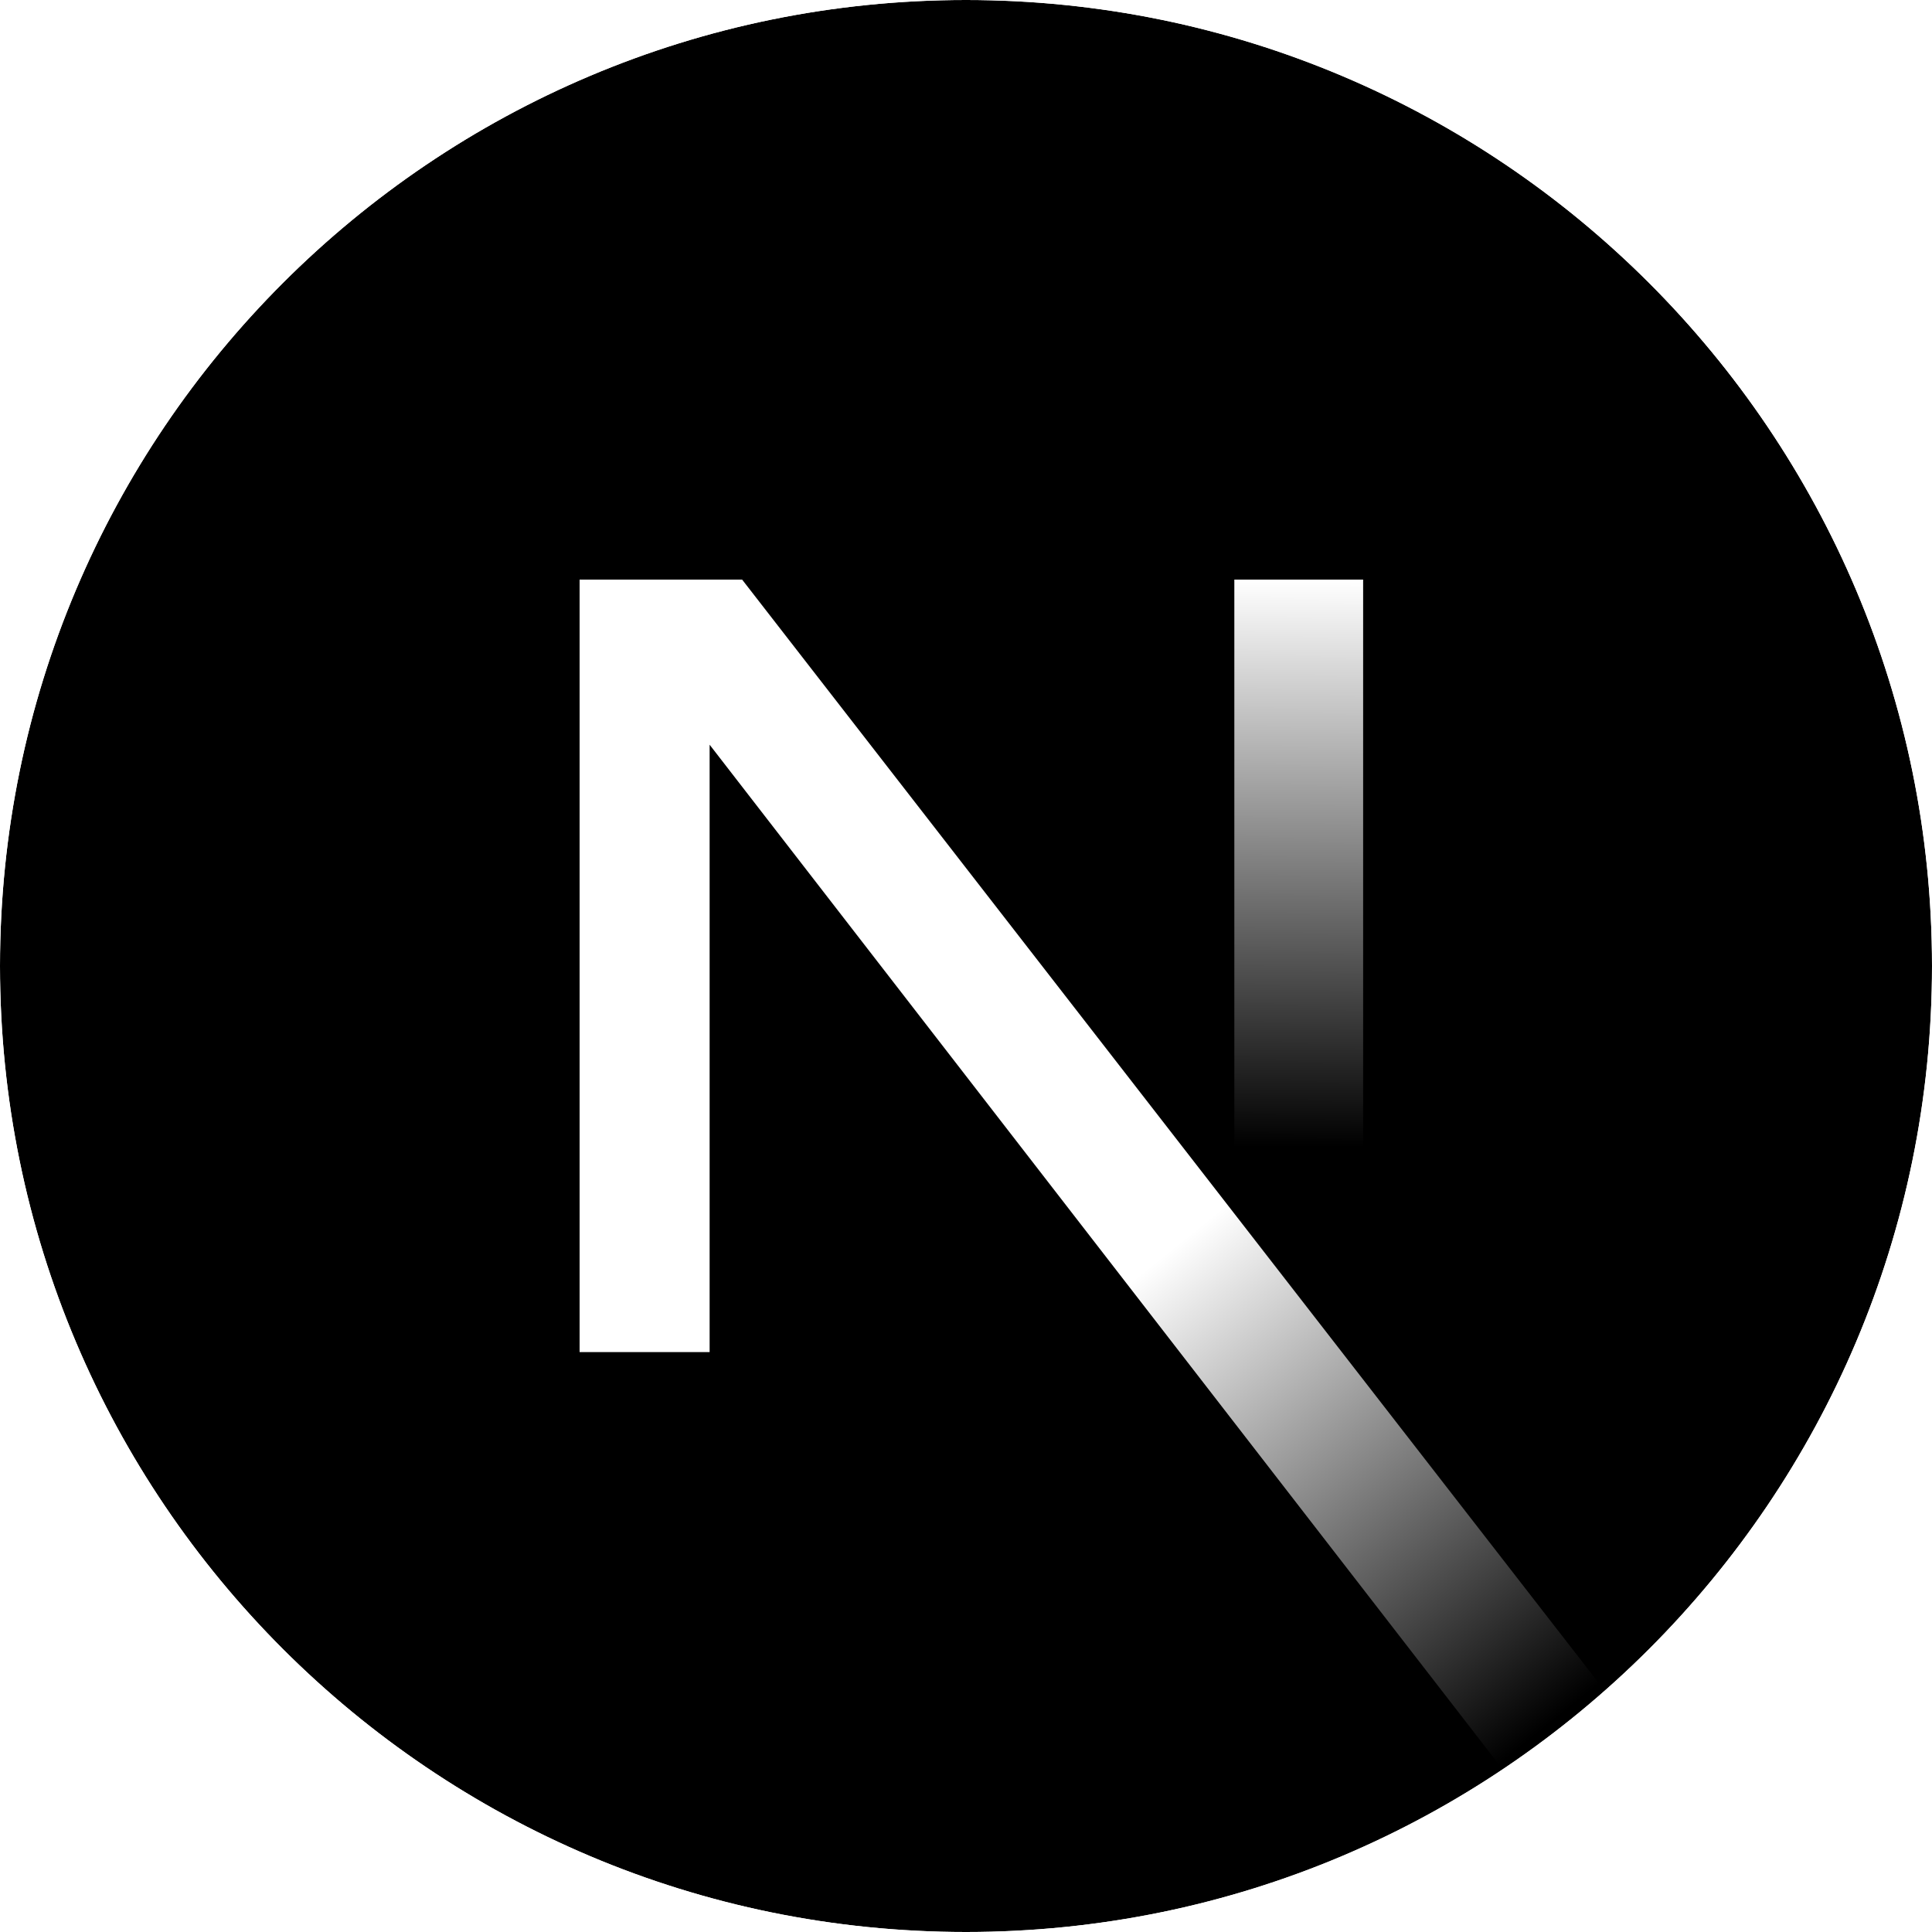
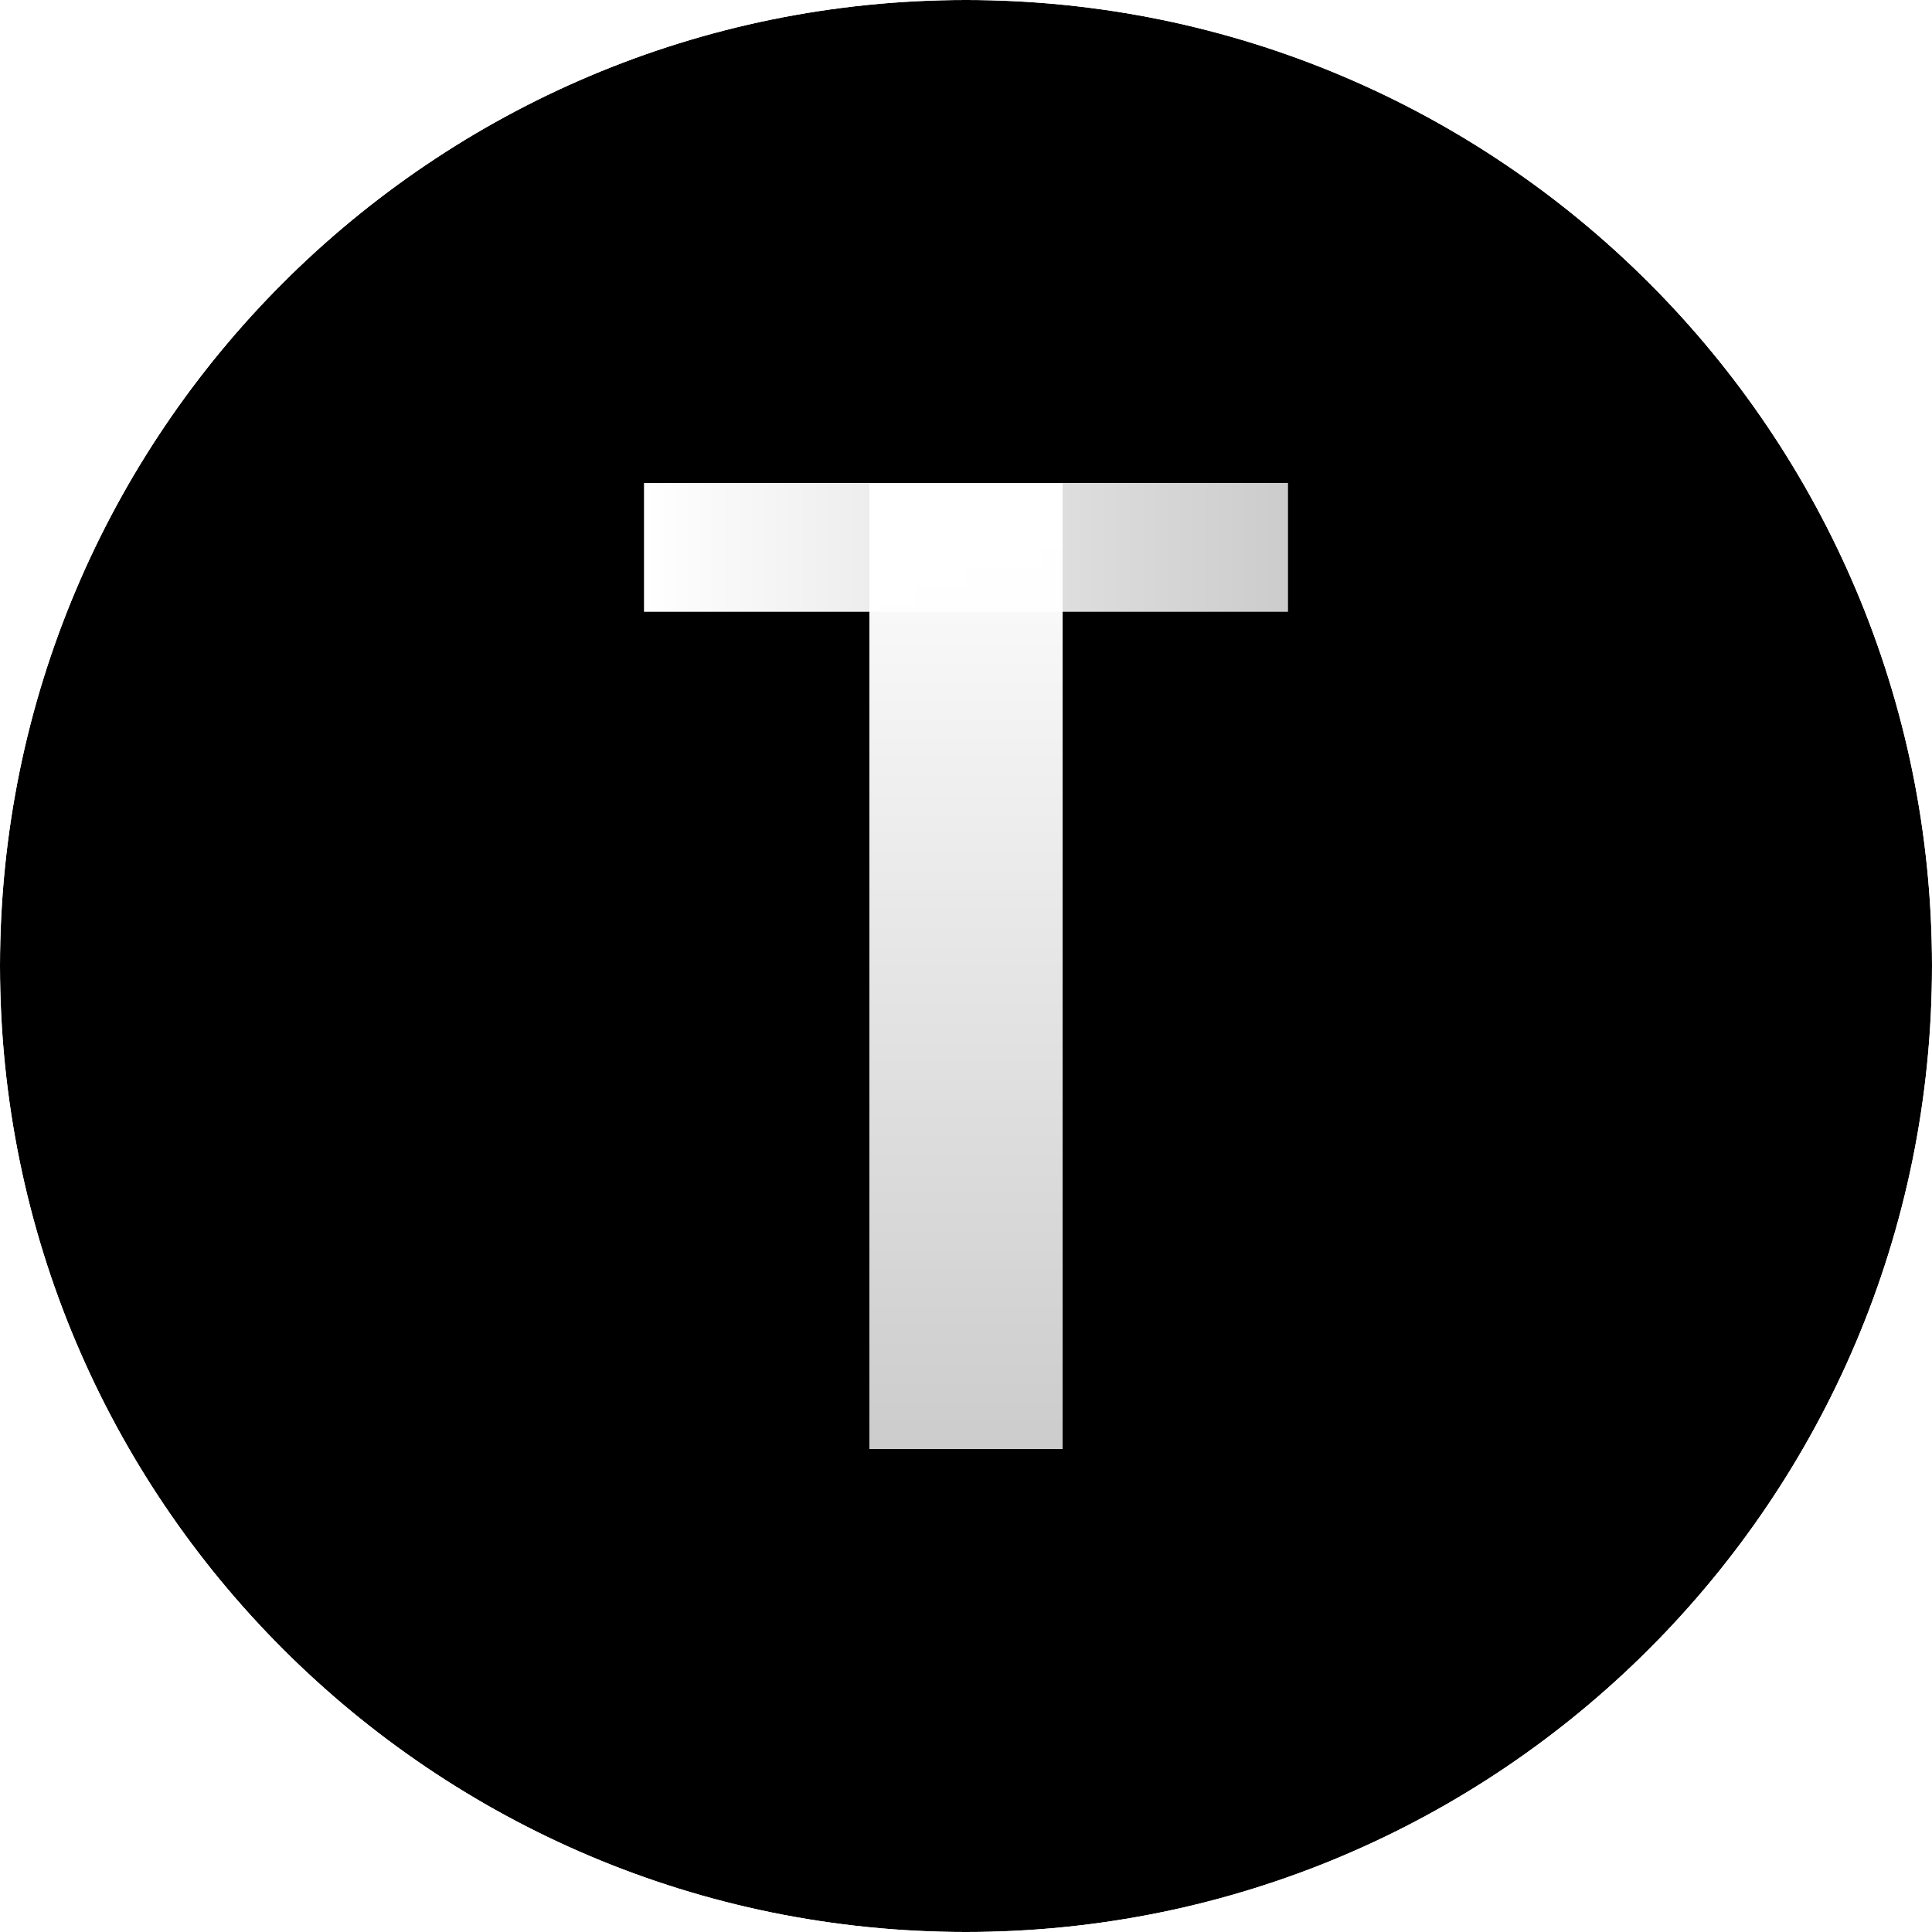
<svg xmlns="http://www.w3.org/2000/svg" width="180" height="180" viewBox="0 0 180 180" fill="none">
  <mask id="mask0_408_134" style="mask-type:alpha" maskUnits="userSpaceOnUse" x="0" y="0" width="180" height="180">
    <circle cx="90" cy="90" r="90" fill="black" />
  </mask>
  <g mask="url(#mask0_408_134)">
    <circle cx="90" cy="90" r="90" fill="black" />
-     <path d="M149.508 157.52L69.142 54H54V125.97H66.114V69.384L139.999 164.845C143.333 162.614 146.509 160.165 149.508 157.52Z" fill="url(#paint0_linear_408_134)" />
-     <rect x="115" y="54" width="12" height="72" fill="url(#paint1_linear_408_134)" />
+     <rect x="60" y="45" width="60" height="12" fill="url(#paint0_linear_408_134)" />
+     <rect x="81" y="45" width="18" height="90" fill="url(#paint1_linear_408_134)" />
  </g>
  <defs>
-     <linearGradient id="paint0_linear_408_134" x1="109" y1="116.5" x2="144.5" y2="160.5" gradientUnits="userSpaceOnUse">
+     <linearGradient id="paint0_linear_408_134" x1="60" y1="51" x2="120" y2="51" gradientUnits="userSpaceOnUse">
      <stop stop-color="white" />
-       <stop offset="1" stop-color="white" stop-opacity="0" />
+       <stop offset="1" stop-color="white" stop-opacity="0.8" />
    </linearGradient>
-     <linearGradient id="paint1_linear_408_134" x1="121" y1="54" x2="120.799" y2="106.875" gradientUnits="userSpaceOnUse">
+     <linearGradient id="paint1_linear_408_134" x1="90" y1="45" x2="90" y2="135" gradientUnits="userSpaceOnUse">
      <stop stop-color="white" />
-       <stop offset="1" stop-color="white" stop-opacity="0" />
+       <stop offset="1" stop-color="white" stop-opacity="0.8" />
    </linearGradient>
  </defs>
</svg>
